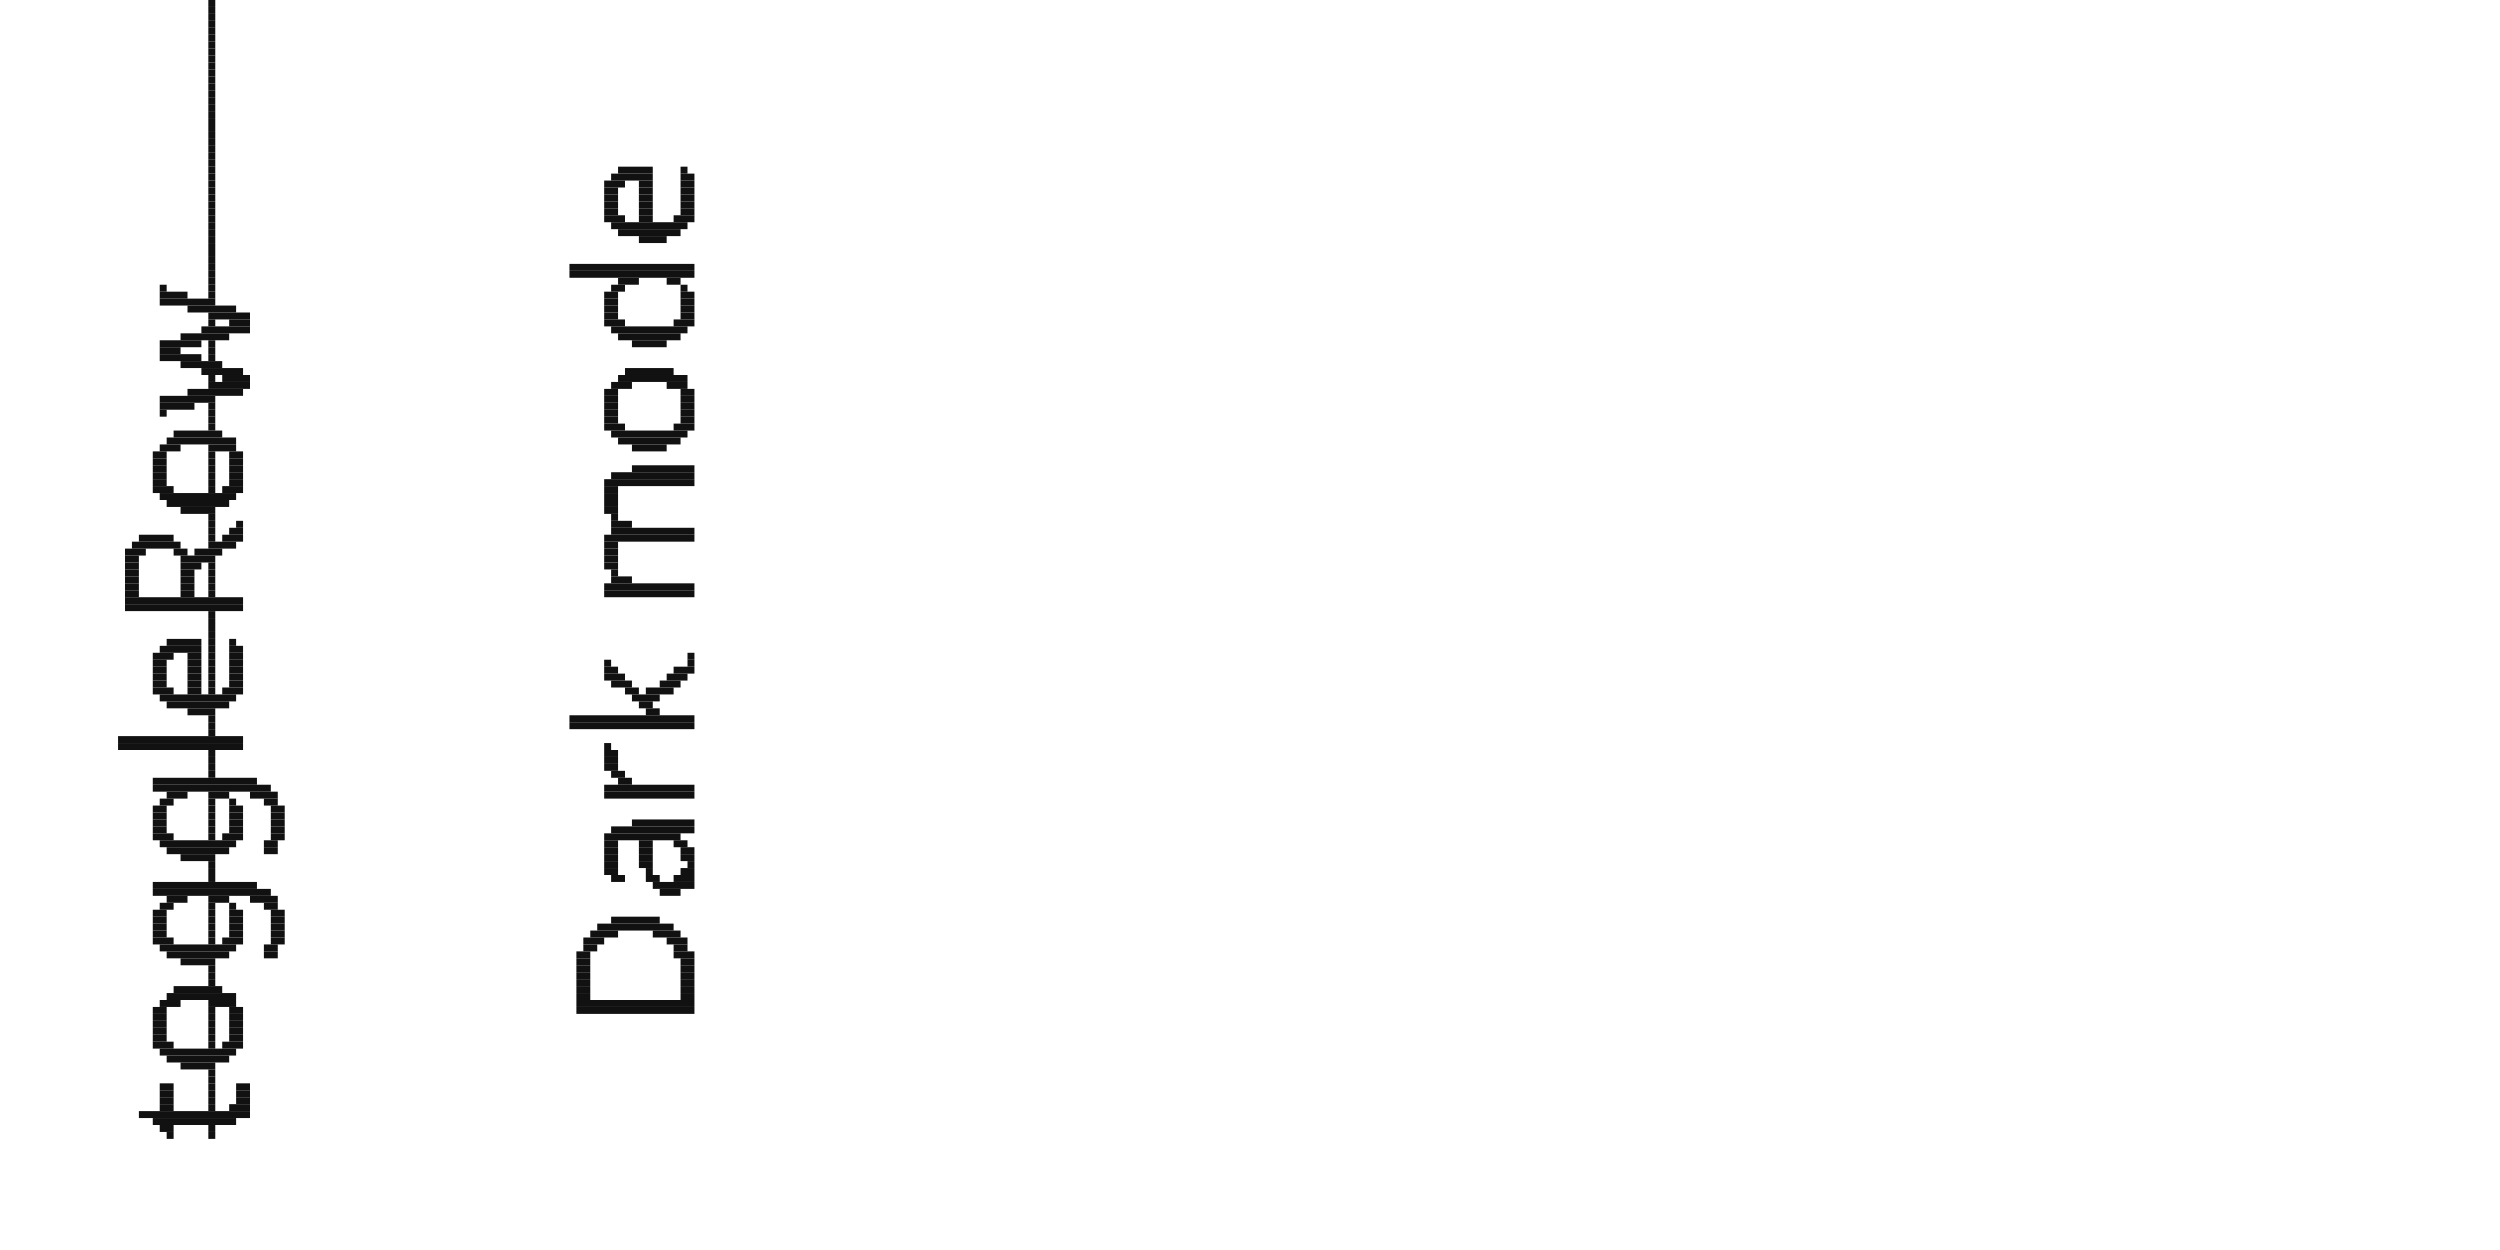
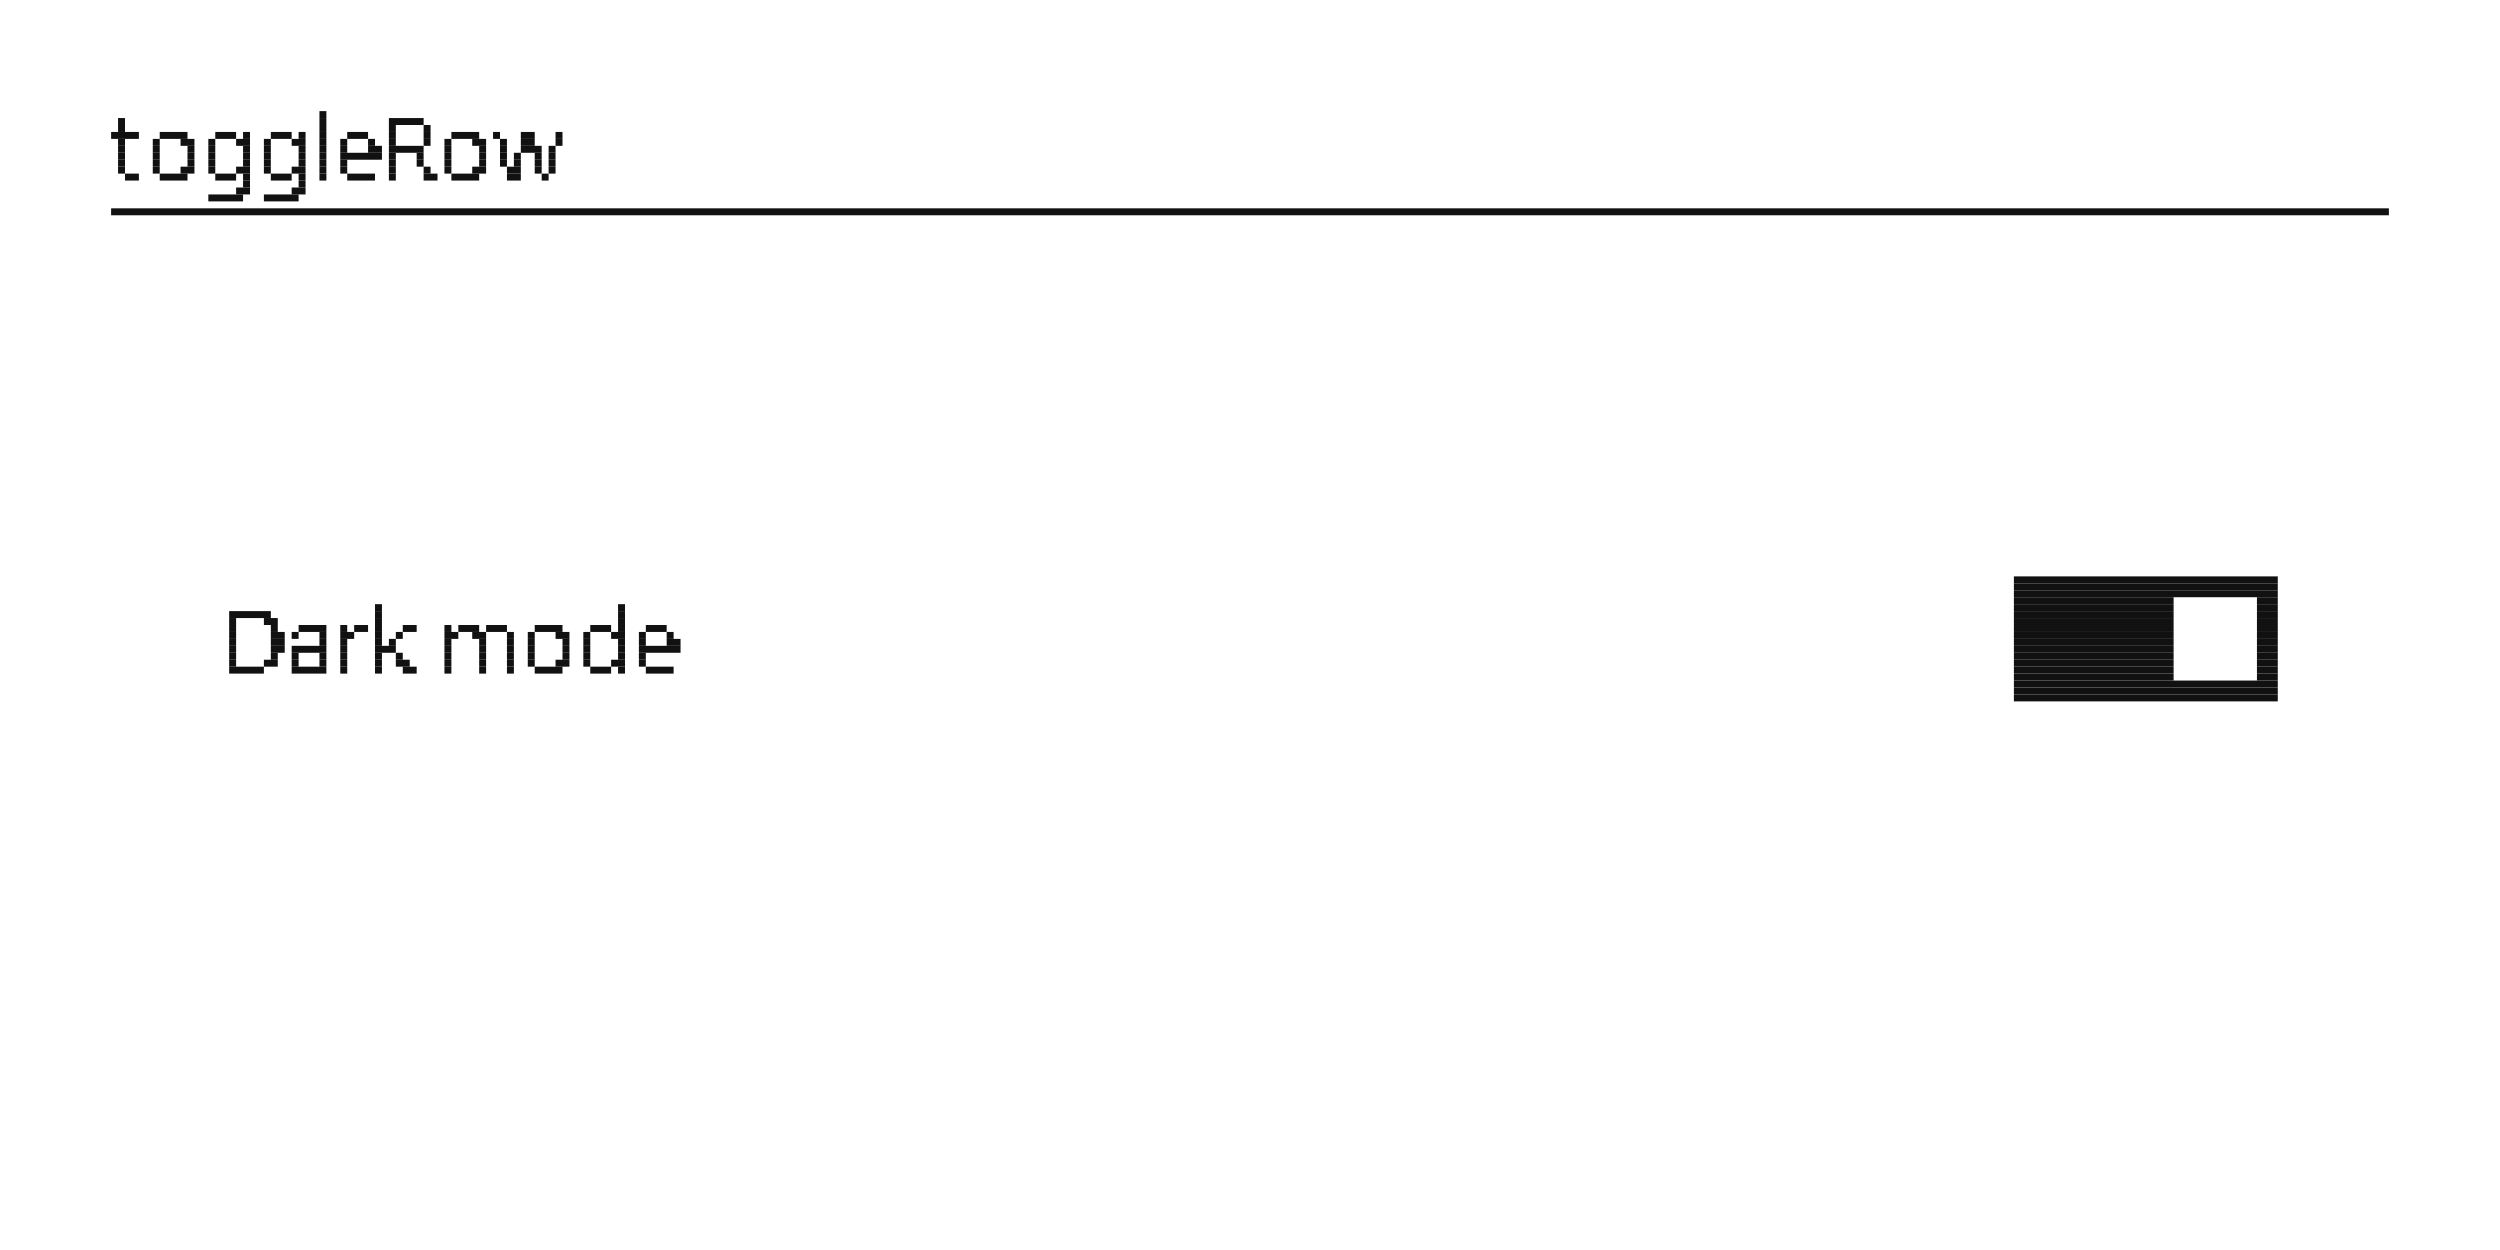
<svg xmlns="http://www.w3.org/2000/svg" viewBox="0 0 360 180" width="360" height="180">
  <rect width="100%" height="100%" fill="#fff" />
  <g fill="#111">
-     <rect x="30" y="0" width="1" height="1" />
-     <rect x="30" y="1" width="1" height="1" />
-     <rect x="30" y="2" width="1" height="1" />
-     <rect x="30" y="3" width="1" height="1" />
-     <rect x="30" y="4" width="1" height="1" />
-     <rect x="30" y="5" width="1" height="1" />
-     <rect x="30" y="6" width="1" height="1" />
-     <rect x="30" y="7" width="1" height="1" />
-     <rect x="30" y="8" width="1" height="1" />
-     <rect x="30" y="9" width="1" height="1" />
-     <rect x="30" y="10" width="1" height="1" />
-     <rect x="30" y="11" width="1" height="1" />
-     <rect x="30" y="12" width="1" height="1" />
-     <rect x="30" y="13" width="1" height="1" />
-     <rect x="30" y="14" width="1" height="1" />
-     <rect x="30" y="15" width="1" height="1" />
-     <rect x="30" y="16" width="1" height="1" />
-     <rect x="30" y="17" width="1" height="1" />
-     <rect x="30" y="18" width="1" height="1" />
-     <rect x="30" y="19" width="1" height="1" />
+     <rect x="46" y="16" width="1" height="1" />
+     <rect x="17" y="17" width="1" height="1" />
+     <rect x="46" y="17" width="1" height="1" />
+     <rect x="56" y="17" width="5" height="1" />
+     <rect x="17" y="18" width="1" height="1" />
+     <rect x="46" y="18" width="1" height="1" />
+     <rect x="56" y="18" width="1" height="1" />
+     <rect x="61" y="18" width="1" height="1" />
+     <rect x="16" y="19" width="4" height="1" />
+     <rect x="23" y="19" width="4" height="1" />
+     <rect x="31" y="19" width="3" height="1" />
+     <rect x="35" y="19" width="1" height="1" />
+     <rect x="39" y="19" width="3" height="1" />
+     <rect x="43" y="19" width="1" height="1" />
+     <rect x="46" y="19" width="1" height="1" />
+     <rect x="50" y="19" width="3" height="1" />
+     <rect x="56" y="19" width="1" height="1" />
+     <rect x="61" y="19" width="1" height="1" />
+     <rect x="65" y="19" width="4" height="1" />
+     <rect x="71" y="19" width="1" height="1" />
+     <rect x="75" y="19" width="2" height="1" />
+     <rect x="80" y="19" width="1" height="1" />
+     <rect x="17" y="20" width="1" height="1" />
+     <rect x="22" y="20" width="1" height="1" />
+     <rect x="26" y="20" width="2" height="1" />
    <rect x="30" y="20" width="1" height="1" />
+     <rect x="34" y="20" width="2" height="1" />
+     <rect x="38" y="20" width="1" height="1" />
+     <rect x="42" y="20" width="2" height="1" />
+     <rect x="46" y="20" width="1" height="1" />
+     <rect x="49" y="20" width="1" height="1" />
+     <rect x="53" y="20" width="1" height="1" />
+     <rect x="56" y="20" width="1" height="1" />
+     <rect x="61" y="20" width="1" height="1" />
+     <rect x="64" y="20" width="1" height="1" />
+     <rect x="68" y="20" width="2" height="1" />
+     <rect x="72" y="20" width="1" height="1" />
+     <rect x="75" y="20" width="2" height="1" />
+     <rect x="80" y="20" width="1" height="1" />
+     <rect x="17" y="21" width="1" height="1" />
+     <rect x="22" y="21" width="1" height="1" />
+     <rect x="27" y="21" width="1" height="1" />
    <rect x="30" y="21" width="1" height="1" />
+     <rect x="35" y="21" width="1" height="1" />
+     <rect x="38" y="21" width="1" height="1" />
+     <rect x="43" y="21" width="1" height="1" />
+     <rect x="46" y="21" width="1" height="1" />
+     <rect x="49" y="21" width="1" height="1" />
+     <rect x="53" y="21" width="2" height="1" />
+     <rect x="56" y="21" width="5" height="1" />
+     <rect x="64" y="21" width="1" height="1" />
+     <rect x="69" y="21" width="1" height="1" />
+     <rect x="72" y="21" width="1" height="1" />
+     <rect x="75" y="21" width="3" height="1" />
+     <rect x="79" y="21" width="1" height="1" />
+     <rect x="17" y="22" width="1" height="1" />
+     <rect x="22" y="22" width="1" height="1" />
+     <rect x="27" y="22" width="1" height="1" />
    <rect x="30" y="22" width="1" height="1" />
+     <rect x="35" y="22" width="1" height="1" />
+     <rect x="38" y="22" width="1" height="1" />
+     <rect x="43" y="22" width="1" height="1" />
+     <rect x="46" y="22" width="1" height="1" />
+     <rect x="49" y="22" width="6" height="1" />
+     <rect x="56" y="22" width="1" height="1" />
+     <rect x="60" y="22" width="1" height="1" />
+     <rect x="64" y="22" width="1" height="1" />
+     <rect x="69" y="22" width="1" height="1" />
+     <rect x="72" y="22" width="1" height="1" />
+     <rect x="74" y="22" width="1" height="1" />
+     <rect x="77" y="22" width="1" height="1" />
+     <rect x="79" y="22" width="1" height="1" />
+     <rect x="17" y="23" width="1" height="1" />
+     <rect x="22" y="23" width="1" height="1" />
+     <rect x="27" y="23" width="1" height="1" />
    <rect x="30" y="23" width="1" height="1" />
+     <rect x="35" y="23" width="1" height="1" />
+     <rect x="38" y="23" width="1" height="1" />
+     <rect x="43" y="23" width="1" height="1" />
+     <rect x="46" y="23" width="1" height="1" />
+     <rect x="49" y="23" width="1" height="1" />
+     <rect x="56" y="23" width="1" height="1" />
+     <rect x="60" y="23" width="1" height="1" />
+     <rect x="64" y="23" width="1" height="1" />
+     <rect x="69" y="23" width="1" height="1" />
+     <rect x="72" y="23" width="1" height="1" />
+     <rect x="74" y="23" width="1" height="1" />
+     <rect x="77" y="23" width="1" height="1" />
+     <rect x="79" y="23" width="1" height="1" />
+     <rect x="17" y="24" width="1" height="1" />
+     <rect x="22" y="24" width="1" height="1" />
+     <rect x="26" y="24" width="2" height="1" />
    <rect x="30" y="24" width="1" height="1" />
-     <rect x="89" y="24" width="5" height="1" />
-     <rect x="98" y="24" width="1" height="1" />
-     <rect x="30" y="25" width="1" height="1" />
-     <rect x="88" y="25" width="6" height="1" />
-     <rect x="98" y="25" width="2" height="1" />
-     <rect x="30" y="26" width="1" height="1" />
-     <rect x="87" y="26" width="3" height="1" />
-     <rect x="92" y="26" width="2" height="1" />
-     <rect x="98" y="26" width="2" height="1" />
-     <rect x="30" y="27" width="1" height="1" />
-     <rect x="87" y="27" width="2" height="1" />
-     <rect x="92" y="27" width="2" height="1" />
-     <rect x="98" y="27" width="2" height="1" />
-     <rect x="30" y="28" width="1" height="1" />
-     <rect x="87" y="28" width="2" height="1" />
-     <rect x="92" y="28" width="2" height="1" />
-     <rect x="98" y="28" width="2" height="1" />
-     <rect x="30" y="29" width="1" height="1" />
-     <rect x="87" y="29" width="2" height="1" />
-     <rect x="92" y="29" width="2" height="1" />
-     <rect x="98" y="29" width="2" height="1" />
-     <rect x="30" y="30" width="1" height="1" />
-     <rect x="87" y="30" width="2" height="1" />
-     <rect x="92" y="30" width="2" height="1" />
-     <rect x="98" y="30" width="2" height="1" />
-     <rect x="30" y="31" width="1" height="1" />
-     <rect x="87" y="31" width="3" height="1" />
-     <rect x="92" y="31" width="2" height="1" />
-     <rect x="97" y="31" width="3" height="1" />
-     <rect x="30" y="32" width="1" height="1" />
-     <rect x="88" y="32" width="11" height="1" />
-     <rect x="30" y="33" width="1" height="1" />
-     <rect x="89" y="33" width="9" height="1" />
-     <rect x="30" y="34" width="1" height="1" />
-     <rect x="92" y="34" width="4" height="1" />
-     <rect x="30" y="35" width="1" height="1" />
-     <rect x="30" y="36" width="1" height="1" />
-     <rect x="30" y="37" width="1" height="1" />
-     <rect x="30" y="38" width="1" height="1" />
-     <rect x="82" y="38" width="18" height="1" />
-     <rect x="30" y="39" width="1" height="1" />
-     <rect x="82" y="39" width="18" height="1" />
-     <rect x="30" y="40" width="1" height="1" />
-     <rect x="89" y="40" width="3" height="1" />
-     <rect x="96" y="40" width="2" height="1" />
-     <rect x="23" y="41" width="1" height="1" />
-     <rect x="30" y="41" width="1" height="1" />
-     <rect x="88" y="41" width="2" height="1" />
-     <rect x="98" y="41" width="1" height="1" />
-     <rect x="23" y="42" width="4" height="1" />
-     <rect x="30" y="42" width="1" height="1" />
-     <rect x="87" y="42" width="2" height="1" />
-     <rect x="98" y="42" width="2" height="1" />
-     <rect x="23" y="43" width="8" height="1" />
-     <rect x="87" y="43" width="2" height="1" />
-     <rect x="98" y="43" width="2" height="1" />
-     <rect x="27" y="44" width="7" height="1" />
-     <rect x="87" y="44" width="2" height="1" />
-     <rect x="98" y="44" width="2" height="1" />
-     <rect x="30" y="45" width="6" height="1" />
-     <rect x="87" y="45" width="2" height="1" />
-     <rect x="98" y="45" width="2" height="1" />
-     <rect x="30" y="46" width="1" height="1" />
-     <rect x="33" y="46" width="3" height="1" />
-     <rect x="87" y="46" width="3" height="1" />
-     <rect x="97" y="46" width="3" height="1" />
-     <rect x="29" y="47" width="7" height="1" />
-     <rect x="88" y="47" width="11" height="1" />
-     <rect x="26" y="48" width="7" height="1" />
-     <rect x="89" y="48" width="9" height="1" />
-     <rect x="23" y="49" width="6" height="1" />
-     <rect x="30" y="49" width="1" height="1" />
-     <rect x="91" y="49" width="5" height="1" />
-     <rect x="23" y="50" width="3" height="1" />
-     <rect x="30" y="50" width="1" height="1" />
-     <rect x="23" y="51" width="6" height="1" />
-     <rect x="30" y="51" width="1" height="1" />
-     <rect x="26" y="52" width="6" height="1" />
-     <rect x="29" y="53" width="6" height="1" />
-     <rect x="90" y="53" width="7" height="1" />
-     <rect x="30" y="54" width="1" height="1" />
-     <rect x="32" y="54" width="4" height="1" />
-     <rect x="89" y="54" width="10" height="1" />
-     <rect x="30" y="55" width="6" height="1" />
-     <rect x="88" y="55" width="3" height="1" />
-     <rect x="96" y="55" width="3" height="1" />
-     <rect x="27" y="56" width="8" height="1" />
-     <rect x="87" y="56" width="2" height="1" />
-     <rect x="98" y="56" width="2" height="1" />
-     <rect x="23" y="57" width="8" height="1" />
-     <rect x="87" y="57" width="2" height="1" />
-     <rect x="98" y="57" width="2" height="1" />
-     <rect x="23" y="58" width="5" height="1" />
-     <rect x="30" y="58" width="1" height="1" />
-     <rect x="87" y="58" width="2" height="1" />
-     <rect x="98" y="58" width="2" height="1" />
-     <rect x="23" y="59" width="1" height="1" />
-     <rect x="30" y="59" width="1" height="1" />
-     <rect x="87" y="59" width="2" height="1" />
-     <rect x="98" y="59" width="2" height="1" />
-     <rect x="30" y="60" width="1" height="1" />
-     <rect x="87" y="60" width="2" height="1" />
-     <rect x="98" y="60" width="2" height="1" />
-     <rect x="30" y="61" width="1" height="1" />
-     <rect x="87" y="61" width="3" height="1" />
-     <rect x="97" y="61" width="3" height="1" />
-     <rect x="25" y="62" width="7" height="1" />
-     <rect x="88" y="62" width="11" height="1" />
-     <rect x="24" y="63" width="10" height="1" />
-     <rect x="89" y="63" width="9" height="1" />
-     <rect x="23" y="64" width="3" height="1" />
-     <rect x="30" y="64" width="4" height="1" />
-     <rect x="91" y="64" width="5" height="1" />
-     <rect x="22" y="65" width="2" height="1" />
-     <rect x="30" y="65" width="1" height="1" />
-     <rect x="33" y="65" width="2" height="1" />
-     <rect x="22" y="66" width="2" height="1" />
-     <rect x="30" y="66" width="1" height="1" />
-     <rect x="33" y="66" width="2" height="1" />
-     <rect x="22" y="67" width="2" height="1" />
-     <rect x="30" y="67" width="1" height="1" />
-     <rect x="33" y="67" width="2" height="1" />
-     <rect x="91" y="67" width="9" height="1" />
-     <rect x="22" y="68" width="2" height="1" />
-     <rect x="30" y="68" width="1" height="1" />
-     <rect x="33" y="68" width="2" height="1" />
-     <rect x="88" y="68" width="12" height="1" />
-     <rect x="22" y="69" width="2" height="1" />
-     <rect x="30" y="69" width="1" height="1" />
-     <rect x="33" y="69" width="2" height="1" />
-     <rect x="87" y="69" width="13" height="1" />
-     <rect x="22" y="70" width="3" height="1" />
-     <rect x="30" y="70" width="1" height="1" />
-     <rect x="32" y="70" width="3" height="1" />
-     <rect x="87" y="70" width="2" height="1" />
-     <rect x="23" y="71" width="11" height="1" />
-     <rect x="87" y="71" width="2" height="1" />
-     <rect x="24" y="72" width="9" height="1" />
-     <rect x="87" y="72" width="2" height="1" />
-     <rect x="26" y="73" width="5" height="1" />
-     <rect x="87" y="73" width="2" height="1" />
-     <rect x="30" y="74" width="1" height="1" />
-     <rect x="88" y="74" width="1" height="1" />
-     <rect x="30" y="75" width="1" height="1" />
-     <rect x="34" y="75" width="1" height="1" />
-     <rect x="88" y="75" width="3" height="1" />
-     <rect x="30" y="76" width="1" height="1" />
-     <rect x="33" y="76" width="2" height="1" />
-     <rect x="88" y="76" width="12" height="1" />
-     <rect x="20" y="77" width="5" height="1" />
-     <rect x="30" y="77" width="1" height="1" />
-     <rect x="32" y="77" width="3" height="1" />
-     <rect x="87" y="77" width="13" height="1" />
-     <rect x="19" y="78" width="7" height="1" />
-     <rect x="30" y="78" width="4" height="1" />
-     <rect x="87" y="78" width="2" height="1" />
-     <rect x="18" y="79" width="3" height="1" />
-     <rect x="25" y="79" width="2" height="1" />
-     <rect x="28" y="79" width="4" height="1" />
-     <rect x="87" y="79" width="2" height="1" />
-     <rect x="18" y="80" width="2" height="1" />
-     <rect x="26" y="80" width="5" height="1" />
-     <rect x="87" y="80" width="2" height="1" />
-     <rect x="18" y="81" width="2" height="1" />
-     <rect x="26" y="81" width="3" height="1" />
-     <rect x="30" y="81" width="1" height="1" />
-     <rect x="87" y="81" width="2" height="1" />
-     <rect x="18" y="82" width="2" height="1" />
-     <rect x="26" y="82" width="2" height="1" />
-     <rect x="30" y="82" width="1" height="1" />
-     <rect x="88" y="82" width="1" height="1" />
-     <rect x="18" y="83" width="2" height="1" />
-     <rect x="26" y="83" width="2" height="1" />
-     <rect x="30" y="83" width="1" height="1" />
-     <rect x="88" y="83" width="3" height="1" />
-     <rect x="18" y="84" width="2" height="1" />
-     <rect x="26" y="84" width="2" height="1" />
-     <rect x="30" y="84" width="1" height="1" />
-     <rect x="87" y="84" width="13" height="1" />
-     <rect x="18" y="85" width="2" height="1" />
-     <rect x="26" y="85" width="2" height="1" />
-     <rect x="30" y="85" width="1" height="1" />
-     <rect x="87" y="85" width="13" height="1" />
-     <rect x="18" y="86" width="17" height="1" />
-     <rect x="18" y="87" width="17" height="1" />
-     <rect x="30" y="88" width="1" height="1" />
-     <rect x="30" y="89" width="1" height="1" />
-     <rect x="30" y="90" width="1" height="1" />
-     <rect x="30" y="91" width="1" height="1" />
-     <rect x="24" y="92" width="5" height="1" />
-     <rect x="30" y="92" width="1" height="1" />
+     <rect x="34" y="24" width="2" height="1" />
+     <rect x="38" y="24" width="1" height="1" />
+     <rect x="42" y="24" width="2" height="1" />
+     <rect x="46" y="24" width="1" height="1" />
+     <rect x="49" y="24" width="1" height="1" />
+     <rect x="56" y="24" width="1" height="1" />
+     <rect x="61" y="24" width="1" height="1" />
+     <rect x="64" y="24" width="1" height="1" />
+     <rect x="68" y="24" width="2" height="1" />
+     <rect x="73" y="24" width="2" height="1" />
+     <rect x="77" y="24" width="1" height="1" />
+     <rect x="79" y="24" width="1" height="1" />
+     <rect x="18" y="25" width="2" height="1" />
+     <rect x="23" y="25" width="4" height="1" />
+     <rect x="31" y="25" width="3" height="1" />
+     <rect x="35" y="25" width="1" height="1" />
+     <rect x="39" y="25" width="3" height="1" />
+     <rect x="43" y="25" width="1" height="1" />
+     <rect x="46" y="25" width="1" height="1" />
+     <rect x="50" y="25" width="4" height="1" />
+     <rect x="56" y="25" width="1" height="1" />
+     <rect x="61" y="25" width="2" height="1" />
+     <rect x="65" y="25" width="4" height="1" />
+     <rect x="73" y="25" width="2" height="1" />
+     <rect x="78" y="25" width="1" height="1" />
+     <rect x="35" y="26" width="1" height="1" />
+     <rect x="43" y="26" width="1" height="1" />
+     <rect x="34" y="27" width="2" height="1" />
+     <rect x="42" y="27" width="2" height="1" />
+     <rect x="30" y="28" width="5" height="1" />
+     <rect x="38" y="28" width="5" height="1" />
+     <rect x="16" y="30" width="328" height="1" />
+     <rect x="290" y="83" width="38" height="1" />
+     <rect x="290" y="84" width="38" height="1" />
+     <rect x="290" y="85" width="38" height="1" />
+     <rect x="290" y="86" width="23" height="1" />
+     <rect x="325" y="86" width="3" height="1" />
+     <rect x="54" y="87" width="1" height="1" />
+     <rect x="89" y="87" width="1" height="1" />
+     <rect x="290" y="87" width="23" height="1" />
+     <rect x="325" y="87" width="3" height="1" />
+     <rect x="33" y="88" width="6" height="1" />
+     <rect x="54" y="88" width="1" height="1" />
+     <rect x="89" y="88" width="1" height="1" />
+     <rect x="290" y="88" width="23" height="1" />
+     <rect x="325" y="88" width="3" height="1" />
+     <rect x="33" y="89" width="1" height="1" />
+     <rect x="38" y="89" width="2" height="1" />
+     <rect x="54" y="89" width="1" height="1" />
+     <rect x="89" y="89" width="1" height="1" />
+     <rect x="290" y="89" width="23" height="1" />
+     <rect x="325" y="89" width="3" height="1" />
+     <rect x="33" y="90" width="1" height="1" />
+     <rect x="39" y="90" width="1" height="1" />
+     <rect x="43" y="90" width="4" height="1" />
+     <rect x="49" y="90" width="1" height="1" />
+     <rect x="51" y="90" width="2" height="1" />
+     <rect x="54" y="90" width="1" height="1" />
+     <rect x="58" y="90" width="2" height="1" />
+     <rect x="64" y="90" width="1" height="1" />
+     <rect x="66" y="90" width="3" height="1" />
+     <rect x="70" y="90" width="3" height="1" />
+     <rect x="77" y="90" width="4" height="1" />
+     <rect x="85" y="90" width="3" height="1" />
+     <rect x="89" y="90" width="1" height="1" />
+     <rect x="93" y="90" width="3" height="1" />
+     <rect x="290" y="90" width="23" height="1" />
+     <rect x="325" y="90" width="3" height="1" />
+     <rect x="33" y="91" width="1" height="1" />
+     <rect x="39" y="91" width="2" height="1" />
+     <rect x="42" y="91" width="1" height="1" />
+     <rect x="46" y="91" width="1" height="1" />
+     <rect x="49" y="91" width="2" height="1" />
+     <rect x="54" y="91" width="1" height="1" />
+     <rect x="57" y="91" width="1" height="1" />
+     <rect x="64" y="91" width="2" height="1" />
+     <rect x="68" y="91" width="2" height="1" />
+     <rect x="73" y="91" width="1" height="1" />
+     <rect x="76" y="91" width="1" height="1" />
+     <rect x="80" y="91" width="2" height="1" />
+     <rect x="84" y="91" width="1" height="1" />
+     <rect x="88" y="91" width="2" height="1" />
+     <rect x="92" y="91" width="1" height="1" />
+     <rect x="96" y="91" width="1" height="1" />
+     <rect x="290" y="91" width="23" height="1" />
+     <rect x="325" y="91" width="3" height="1" />
    <rect x="33" y="92" width="1" height="1" />
-     <rect x="23" y="93" width="6" height="1" />
-     <rect x="30" y="93" width="1" height="1" />
-     <rect x="33" y="93" width="2" height="1" />
-     <rect x="22" y="94" width="3" height="1" />
-     <rect x="27" y="94" width="2" height="1" />
-     <rect x="30" y="94" width="1" height="1" />
-     <rect x="33" y="94" width="2" height="1" />
-     <rect x="99" y="94" width="1" height="1" />
-     <rect x="22" y="95" width="2" height="1" />
-     <rect x="27" y="95" width="2" height="1" />
-     <rect x="30" y="95" width="1" height="1" />
-     <rect x="33" y="95" width="2" height="1" />
-     <rect x="87" y="95" width="1" height="1" />
-     <rect x="99" y="95" width="1" height="1" />
-     <rect x="22" y="96" width="2" height="1" />
-     <rect x="27" y="96" width="2" height="1" />
-     <rect x="30" y="96" width="1" height="1" />
-     <rect x="33" y="96" width="2" height="1" />
-     <rect x="87" y="96" width="2" height="1" />
-     <rect x="97" y="96" width="3" height="1" />
-     <rect x="22" y="97" width="2" height="1" />
-     <rect x="27" y="97" width="2" height="1" />
-     <rect x="30" y="97" width="1" height="1" />
-     <rect x="33" y="97" width="2" height="1" />
-     <rect x="87" y="97" width="3" height="1" />
-     <rect x="96" y="97" width="3" height="1" />
-     <rect x="22" y="98" width="2" height="1" />
-     <rect x="27" y="98" width="2" height="1" />
-     <rect x="30" y="98" width="1" height="1" />
-     <rect x="33" y="98" width="2" height="1" />
-     <rect x="88" y="98" width="3" height="1" />
-     <rect x="95" y="98" width="3" height="1" />
-     <rect x="22" y="99" width="3" height="1" />
-     <rect x="27" y="99" width="2" height="1" />
-     <rect x="30" y="99" width="1" height="1" />
-     <rect x="32" y="99" width="3" height="1" />
-     <rect x="90" y="99" width="2" height="1" />
-     <rect x="93" y="99" width="4" height="1" />
-     <rect x="23" y="100" width="11" height="1" />
-     <rect x="91" y="100" width="4" height="1" />
-     <rect x="24" y="101" width="9" height="1" />
-     <rect x="92" y="101" width="2" height="1" />
-     <rect x="27" y="102" width="4" height="1" />
-     <rect x="93" y="102" width="2" height="1" />
-     <rect x="30" y="103" width="1" height="1" />
-     <rect x="82" y="103" width="18" height="1" />
-     <rect x="30" y="104" width="1" height="1" />
-     <rect x="82" y="104" width="18" height="1" />
-     <rect x="30" y="105" width="1" height="1" />
-     <rect x="17" y="106" width="18" height="1" />
-     <rect x="17" y="107" width="18" height="1" />
-     <rect x="87" y="107" width="1" height="1" />
-     <rect x="30" y="108" width="1" height="1" />
-     <rect x="87" y="108" width="2" height="1" />
-     <rect x="30" y="109" width="1" height="1" />
-     <rect x="87" y="109" width="2" height="1" />
-     <rect x="30" y="110" width="1" height="1" />
-     <rect x="87" y="110" width="2" height="1" />
-     <rect x="30" y="111" width="1" height="1" />
-     <rect x="88" y="111" width="2" height="1" />
-     <rect x="22" y="112" width="15" height="1" />
-     <rect x="89" y="112" width="2" height="1" />
-     <rect x="22" y="113" width="17" height="1" />
-     <rect x="87" y="113" width="13" height="1" />
-     <rect x="24" y="114" width="3" height="1" />
-     <rect x="30" y="114" width="3" height="1" />
-     <rect x="36" y="114" width="4" height="1" />
-     <rect x="87" y="114" width="13" height="1" />
-     <rect x="23" y="115" width="2" height="1" />
-     <rect x="30" y="115" width="1" height="1" />
-     <rect x="33" y="115" width="1" height="1" />
-     <rect x="38" y="115" width="2" height="1" />
-     <rect x="22" y="116" width="2" height="1" />
-     <rect x="30" y="116" width="1" height="1" />
-     <rect x="33" y="116" width="2" height="1" />
-     <rect x="39" y="116" width="2" height="1" />
-     <rect x="22" y="117" width="2" height="1" />
-     <rect x="30" y="117" width="1" height="1" />
-     <rect x="33" y="117" width="2" height="1" />
-     <rect x="39" y="117" width="2" height="1" />
-     <rect x="22" y="118" width="2" height="1" />
-     <rect x="30" y="118" width="1" height="1" />
-     <rect x="33" y="118" width="2" height="1" />
-     <rect x="39" y="118" width="2" height="1" />
-     <rect x="91" y="118" width="9" height="1" />
-     <rect x="22" y="119" width="2" height="1" />
-     <rect x="30" y="119" width="1" height="1" />
-     <rect x="33" y="119" width="2" height="1" />
-     <rect x="39" y="119" width="2" height="1" />
-     <rect x="88" y="119" width="12" height="1" />
-     <rect x="22" y="120" width="3" height="1" />
-     <rect x="30" y="120" width="1" height="1" />
-     <rect x="32" y="120" width="3" height="1" />
-     <rect x="39" y="120" width="2" height="1" />
-     <rect x="87" y="120" width="11" height="1" />
-     <rect x="23" y="121" width="11" height="1" />
-     <rect x="38" y="121" width="2" height="1" />
-     <rect x="87" y="121" width="2" height="1" />
-     <rect x="92" y="121" width="2" height="1" />
-     <rect x="97" y="121" width="2" height="1" />
-     <rect x="24" y="122" width="9" height="1" />
-     <rect x="38" y="122" width="2" height="1" />
-     <rect x="87" y="122" width="2" height="1" />
-     <rect x="92" y="122" width="2" height="1" />
-     <rect x="98" y="122" width="2" height="1" />
-     <rect x="26" y="123" width="5" height="1" />
-     <rect x="87" y="123" width="2" height="1" />
-     <rect x="92" y="123" width="2" height="1" />
-     <rect x="98" y="123" width="2" height="1" />
-     <rect x="30" y="124" width="1" height="1" />
-     <rect x="87" y="124" width="2" height="1" />
-     <rect x="92" y="124" width="2" height="1" />
-     <rect x="99" y="124" width="1" height="1" />
-     <rect x="30" y="125" width="1" height="1" />
-     <rect x="87" y="125" width="2" height="1" />
-     <rect x="93" y="125" width="1" height="1" />
-     <rect x="98" y="125" width="2" height="1" />
-     <rect x="30" y="126" width="1" height="1" />
-     <rect x="88" y="126" width="2" height="1" />
-     <rect x="93" y="126" width="2" height="1" />
-     <rect x="97" y="126" width="3" height="1" />
-     <rect x="22" y="127" width="15" height="1" />
-     <rect x="94" y="127" width="6" height="1" />
-     <rect x="22" y="128" width="17" height="1" />
-     <rect x="95" y="128" width="3" height="1" />
-     <rect x="24" y="129" width="3" height="1" />
-     <rect x="30" y="129" width="3" height="1" />
-     <rect x="36" y="129" width="4" height="1" />
-     <rect x="23" y="130" width="2" height="1" />
-     <rect x="30" y="130" width="1" height="1" />
-     <rect x="33" y="130" width="1" height="1" />
-     <rect x="38" y="130" width="2" height="1" />
-     <rect x="22" y="131" width="2" height="1" />
-     <rect x="30" y="131" width="1" height="1" />
-     <rect x="33" y="131" width="2" height="1" />
-     <rect x="39" y="131" width="2" height="1" />
-     <rect x="22" y="132" width="2" height="1" />
-     <rect x="30" y="132" width="1" height="1" />
-     <rect x="33" y="132" width="2" height="1" />
-     <rect x="39" y="132" width="2" height="1" />
-     <rect x="88" y="132" width="7" height="1" />
-     <rect x="22" y="133" width="2" height="1" />
-     <rect x="30" y="133" width="1" height="1" />
-     <rect x="33" y="133" width="2" height="1" />
-     <rect x="39" y="133" width="2" height="1" />
-     <rect x="86" y="133" width="11" height="1" />
-     <rect x="22" y="134" width="2" height="1" />
-     <rect x="30" y="134" width="1" height="1" />
-     <rect x="33" y="134" width="2" height="1" />
-     <rect x="39" y="134" width="2" height="1" />
-     <rect x="85" y="134" width="4" height="1" />
-     <rect x="94" y="134" width="4" height="1" />
-     <rect x="22" y="135" width="3" height="1" />
-     <rect x="30" y="135" width="1" height="1" />
-     <rect x="32" y="135" width="3" height="1" />
-     <rect x="39" y="135" width="2" height="1" />
-     <rect x="84" y="135" width="3" height="1" />
-     <rect x="96" y="135" width="3" height="1" />
-     <rect x="23" y="136" width="11" height="1" />
-     <rect x="38" y="136" width="2" height="1" />
-     <rect x="84" y="136" width="2" height="1" />
-     <rect x="97" y="136" width="2" height="1" />
-     <rect x="24" y="137" width="9" height="1" />
-     <rect x="38" y="137" width="2" height="1" />
-     <rect x="83" y="137" width="2" height="1" />
-     <rect x="97" y="137" width="3" height="1" />
-     <rect x="26" y="138" width="5" height="1" />
-     <rect x="83" y="138" width="2" height="1" />
-     <rect x="98" y="138" width="2" height="1" />
-     <rect x="30" y="139" width="1" height="1" />
-     <rect x="83" y="139" width="2" height="1" />
-     <rect x="98" y="139" width="2" height="1" />
-     <rect x="30" y="140" width="1" height="1" />
-     <rect x="83" y="140" width="2" height="1" />
-     <rect x="98" y="140" width="2" height="1" />
-     <rect x="30" y="141" width="1" height="1" />
-     <rect x="83" y="141" width="2" height="1" />
-     <rect x="98" y="141" width="2" height="1" />
-     <rect x="25" y="142" width="7" height="1" />
-     <rect x="83" y="142" width="2" height="1" />
-     <rect x="98" y="142" width="2" height="1" />
-     <rect x="24" y="143" width="10" height="1" />
-     <rect x="83" y="143" width="2" height="1" />
-     <rect x="98" y="143" width="2" height="1" />
-     <rect x="23" y="144" width="3" height="1" />
-     <rect x="30" y="144" width="4" height="1" />
-     <rect x="83" y="144" width="17" height="1" />
-     <rect x="22" y="145" width="2" height="1" />
-     <rect x="30" y="145" width="1" height="1" />
-     <rect x="33" y="145" width="2" height="1" />
-     <rect x="83" y="145" width="17" height="1" />
-     <rect x="22" y="146" width="2" height="1" />
-     <rect x="30" y="146" width="1" height="1" />
-     <rect x="33" y="146" width="2" height="1" />
-     <rect x="22" y="147" width="2" height="1" />
-     <rect x="30" y="147" width="1" height="1" />
-     <rect x="33" y="147" width="2" height="1" />
-     <rect x="22" y="148" width="2" height="1" />
-     <rect x="30" y="148" width="1" height="1" />
-     <rect x="33" y="148" width="2" height="1" />
-     <rect x="22" y="149" width="2" height="1" />
-     <rect x="30" y="149" width="1" height="1" />
-     <rect x="33" y="149" width="2" height="1" />
-     <rect x="22" y="150" width="3" height="1" />
-     <rect x="30" y="150" width="1" height="1" />
-     <rect x="32" y="150" width="3" height="1" />
-     <rect x="23" y="151" width="11" height="1" />
-     <rect x="24" y="152" width="9" height="1" />
-     <rect x="26" y="153" width="5" height="1" />
-     <rect x="30" y="154" width="1" height="1" />
-     <rect x="30" y="155" width="1" height="1" />
-     <rect x="23" y="156" width="2" height="1" />
-     <rect x="30" y="156" width="1" height="1" />
-     <rect x="34" y="156" width="2" height="1" />
-     <rect x="23" y="157" width="2" height="1" />
-     <rect x="30" y="157" width="1" height="1" />
-     <rect x="34" y="157" width="2" height="1" />
-     <rect x="23" y="158" width="2" height="1" />
-     <rect x="30" y="158" width="1" height="1" />
-     <rect x="34" y="158" width="2" height="1" />
-     <rect x="23" y="159" width="2" height="1" />
-     <rect x="30" y="159" width="1" height="1" />
-     <rect x="33" y="159" width="3" height="1" />
-     <rect x="20" y="160" width="16" height="1" />
-     <rect x="22" y="161" width="12" height="1" />
-     <rect x="23" y="162" width="2" height="1" />
-     <rect x="30" y="162" width="1" height="1" />
-     <rect x="24" y="163" width="1" height="1" />
-     <rect x="30" y="163" width="1" height="1" />
+     <rect x="39" y="92" width="2" height="1" />
+     <rect x="46" y="92" width="1" height="1" />
+     <rect x="49" y="92" width="1" height="1" />
+     <rect x="54" y="92" width="1" height="1" />
+     <rect x="56" y="92" width="1" height="1" />
+     <rect x="64" y="92" width="1" height="1" />
+     <rect x="69" y="92" width="1" height="1" />
+     <rect x="73" y="92" width="1" height="1" />
+     <rect x="76" y="92" width="1" height="1" />
+     <rect x="81" y="92" width="1" height="1" />
+     <rect x="84" y="92" width="1" height="1" />
+     <rect x="89" y="92" width="1" height="1" />
+     <rect x="92" y="92" width="1" height="1" />
+     <rect x="96" y="92" width="2" height="1" />
+     <rect x="290" y="92" width="23" height="1" />
+     <rect x="325" y="92" width="3" height="1" />
+     <rect x="33" y="93" width="1" height="1" />
+     <rect x="39" y="93" width="2" height="1" />
+     <rect x="42" y="93" width="5" height="1" />
+     <rect x="49" y="93" width="1" height="1" />
+     <rect x="54" y="93" width="3" height="1" />
+     <rect x="64" y="93" width="1" height="1" />
+     <rect x="69" y="93" width="1" height="1" />
+     <rect x="73" y="93" width="1" height="1" />
+     <rect x="76" y="93" width="1" height="1" />
+     <rect x="81" y="93" width="1" height="1" />
+     <rect x="84" y="93" width="1" height="1" />
+     <rect x="89" y="93" width="1" height="1" />
+     <rect x="92" y="93" width="6" height="1" />
+     <rect x="290" y="93" width="23" height="1" />
+     <rect x="325" y="93" width="3" height="1" />
+     <rect x="33" y="94" width="1" height="1" />
+     <rect x="39" y="94" width="1" height="1" />
+     <rect x="42" y="94" width="1" height="1" />
+     <rect x="46" y="94" width="1" height="1" />
+     <rect x="49" y="94" width="1" height="1" />
+     <rect x="54" y="94" width="1" height="1" />
+     <rect x="57" y="94" width="1" height="1" />
+     <rect x="64" y="94" width="1" height="1" />
+     <rect x="69" y="94" width="1" height="1" />
+     <rect x="73" y="94" width="1" height="1" />
+     <rect x="76" y="94" width="1" height="1" />
+     <rect x="81" y="94" width="1" height="1" />
+     <rect x="84" y="94" width="1" height="1" />
+     <rect x="89" y="94" width="1" height="1" />
+     <rect x="92" y="94" width="1" height="1" />
+     <rect x="290" y="94" width="23" height="1" />
+     <rect x="325" y="94" width="3" height="1" />
+     <rect x="33" y="95" width="1" height="1" />
+     <rect x="38" y="95" width="2" height="1" />
+     <rect x="42" y="95" width="1" height="1" />
+     <rect x="46" y="95" width="1" height="1" />
+     <rect x="49" y="95" width="1" height="1" />
+     <rect x="54" y="95" width="1" height="1" />
+     <rect x="57" y="95" width="2" height="1" />
+     <rect x="64" y="95" width="1" height="1" />
+     <rect x="69" y="95" width="1" height="1" />
+     <rect x="73" y="95" width="1" height="1" />
+     <rect x="76" y="95" width="1" height="1" />
+     <rect x="80" y="95" width="2" height="1" />
+     <rect x="84" y="95" width="1" height="1" />
+     <rect x="88" y="95" width="2" height="1" />
+     <rect x="92" y="95" width="1" height="1" />
+     <rect x="290" y="95" width="23" height="1" />
+     <rect x="325" y="95" width="3" height="1" />
+     <rect x="33" y="96" width="5" height="1" />
+     <rect x="42" y="96" width="5" height="1" />
+     <rect x="49" y="96" width="1" height="1" />
+     <rect x="54" y="96" width="1" height="1" />
+     <rect x="58" y="96" width="2" height="1" />
+     <rect x="64" y="96" width="1" height="1" />
+     <rect x="69" y="96" width="1" height="1" />
+     <rect x="73" y="96" width="1" height="1" />
+     <rect x="77" y="96" width="4" height="1" />
+     <rect x="85" y="96" width="3" height="1" />
+     <rect x="89" y="96" width="1" height="1" />
+     <rect x="93" y="96" width="4" height="1" />
+     <rect x="290" y="96" width="23" height="1" />
+     <rect x="325" y="96" width="3" height="1" />
+     <rect x="290" y="97" width="23" height="1" />
+     <rect x="325" y="97" width="3" height="1" />
+     <rect x="290" y="98" width="38" height="1" />
+     <rect x="290" y="99" width="38" height="1" />
+     <rect x="290" y="100" width="38" height="1" />
  </g>
</svg>
